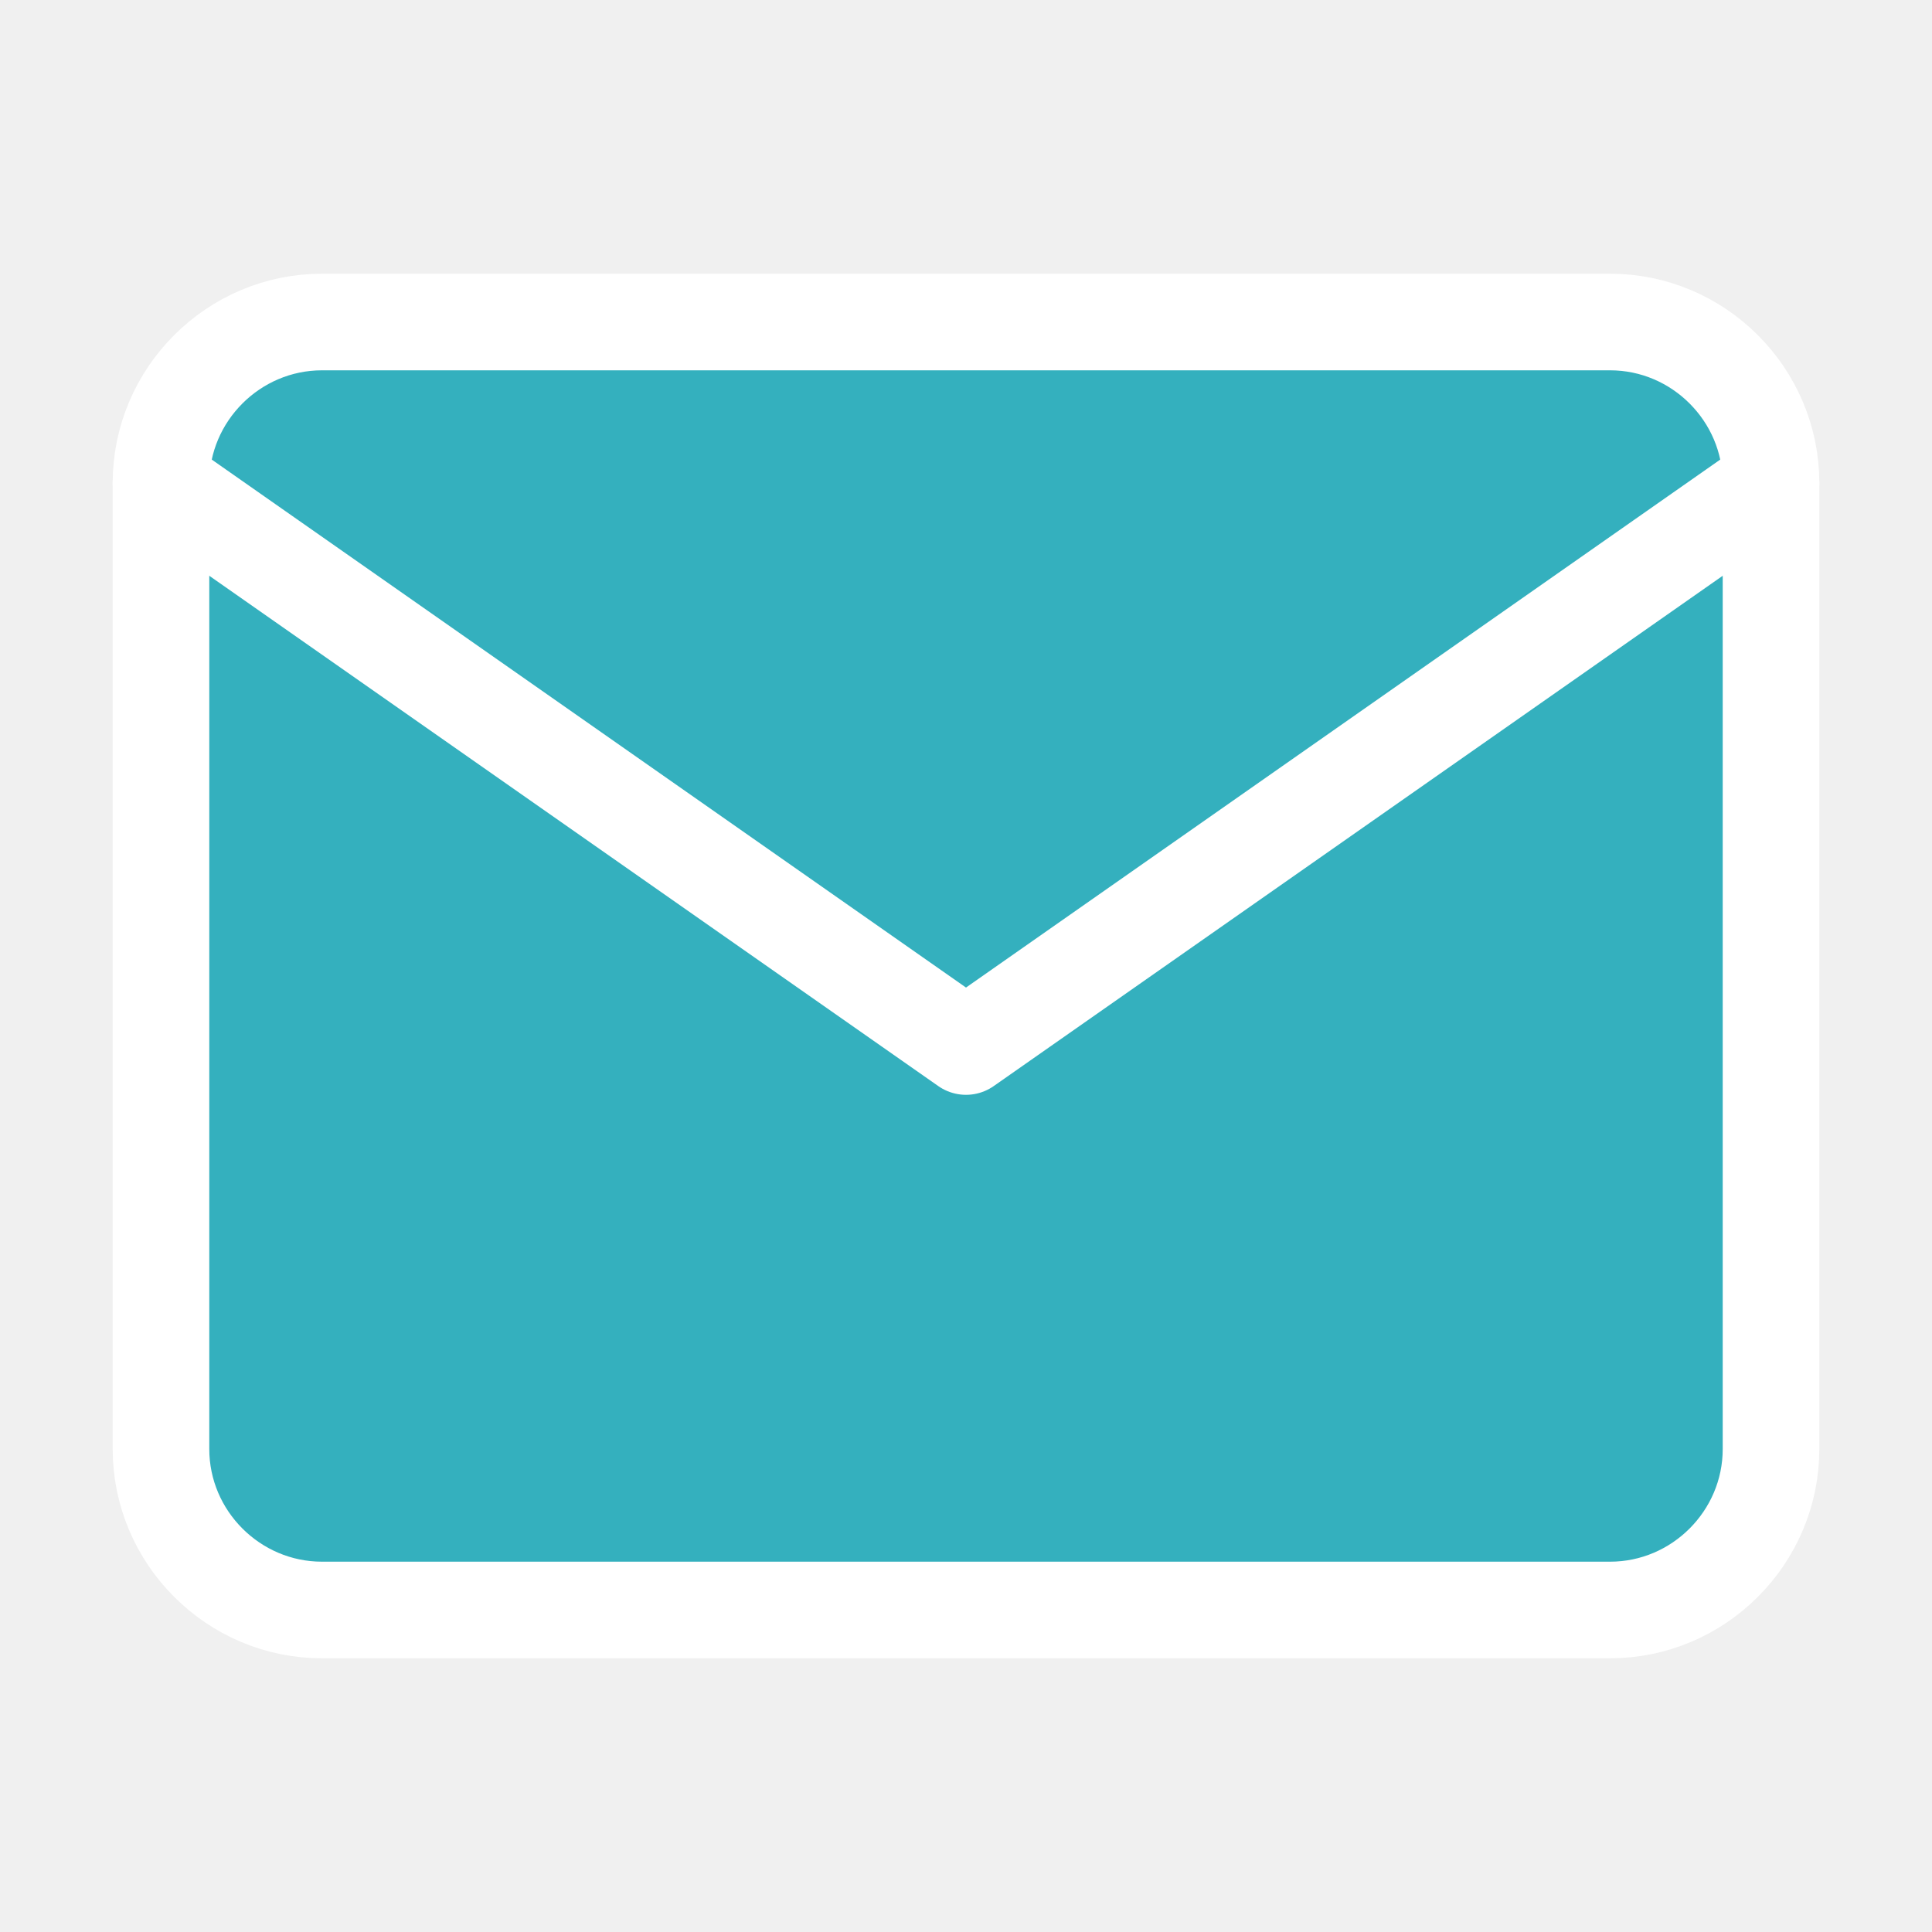
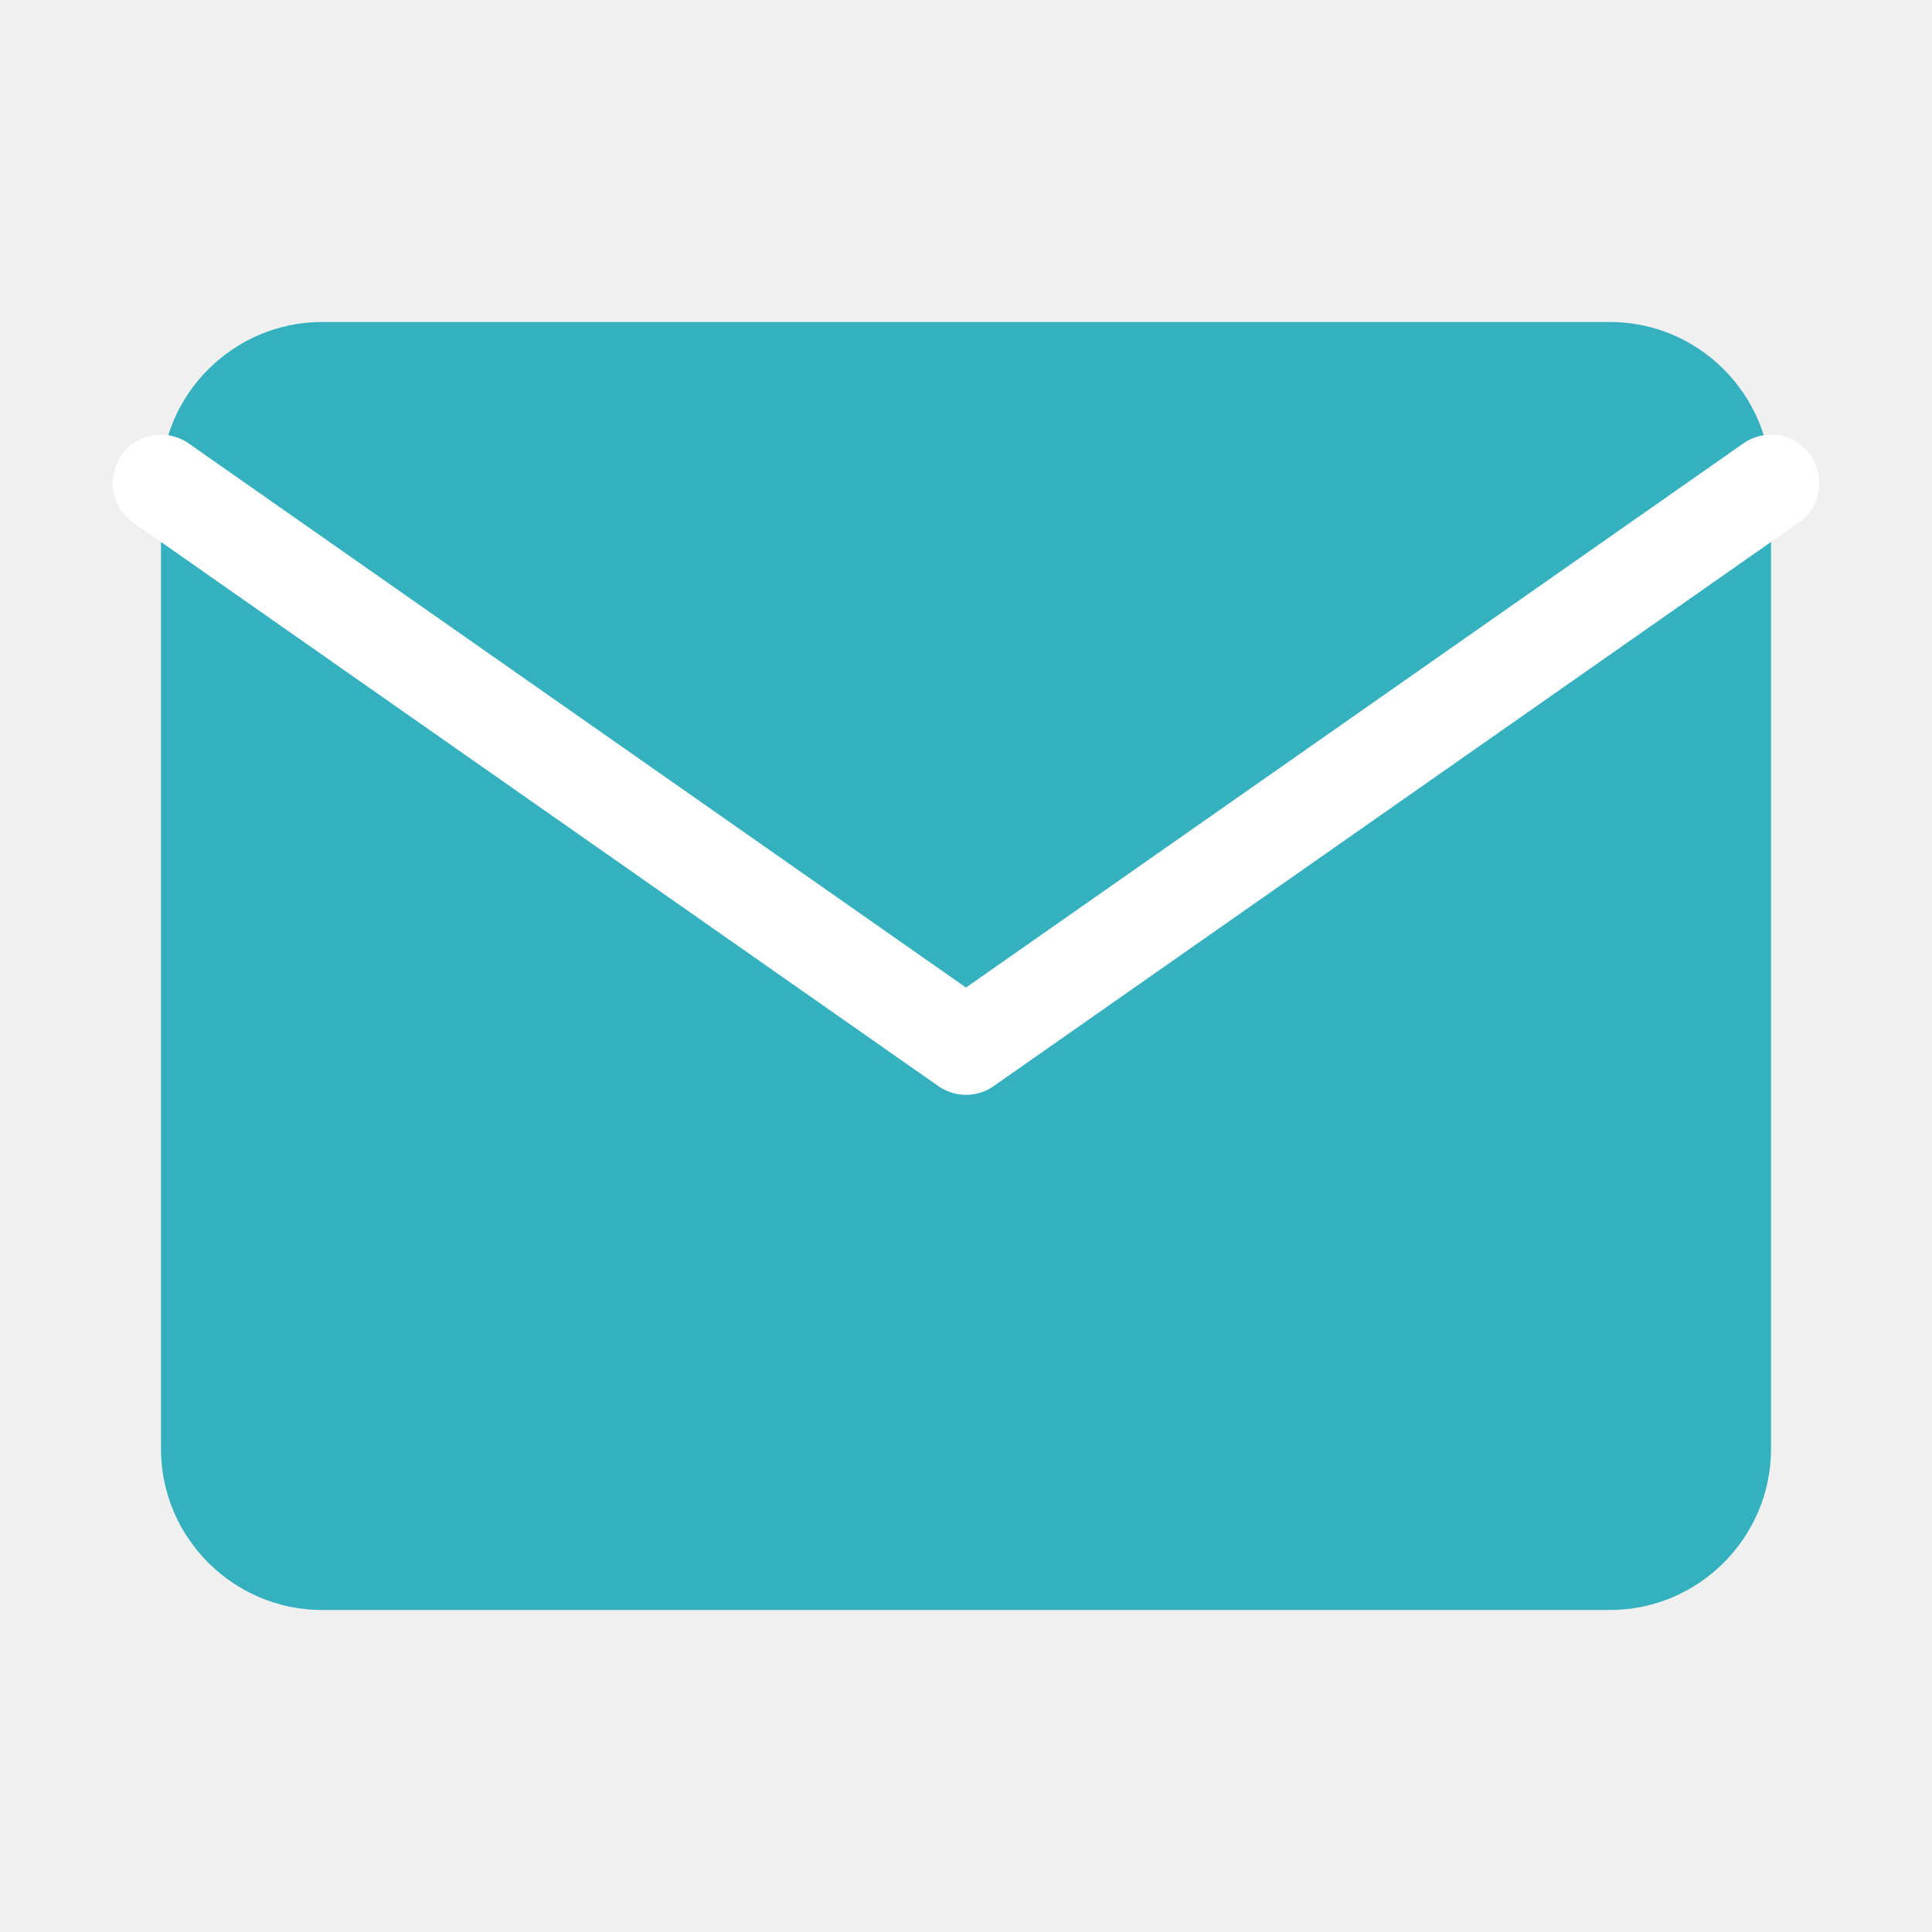
- <svg xmlns="http://www.w3.org/2000/svg" width="40" height="40" viewBox="0 0 40 40" fill="none">
-   <path d="M6.667 6.667H33.334C35.167 6.667 36.667 8.167 36.667 10V30C36.667 31.833 35.167 33.333 33.334 33.333H6.667C4.833 33.333 3.333 31.833 3.333 30V10C3.333 8.167 4.833 6.667 6.667 6.667Z" fill="#34B0BE" stroke="white" stroke-width="2" stroke-linecap="round" stroke-linejoin="round" />
+ <svg xmlns="http://www.w3.org/2000/svg" width="80" height="80" viewBox="0 0 40 40" fill="none">
+   <path d="M6.667 6.667H33.334C35.167 6.667 36.667 8.167 36.667 10V30C36.667 31.833 35.167 33.333 33.334 33.333H6.667C4.833 33.333 3.333 31.833 3.333 30V10C3.333 8.167 4.833 6.667 6.667 6.667Z" fill="#34B0BE" stroke="none" stroke-width="2" stroke-linecap="round" stroke-linejoin="round" />
  <path d="M36.667 10L20 21.667L3.333 10" fill="#34B0BE" />
  <path d="M36.667 10L20 21.667L3.333 10" stroke="white" stroke-width="2" stroke-linecap="round" stroke-linejoin="round" />
</svg>
